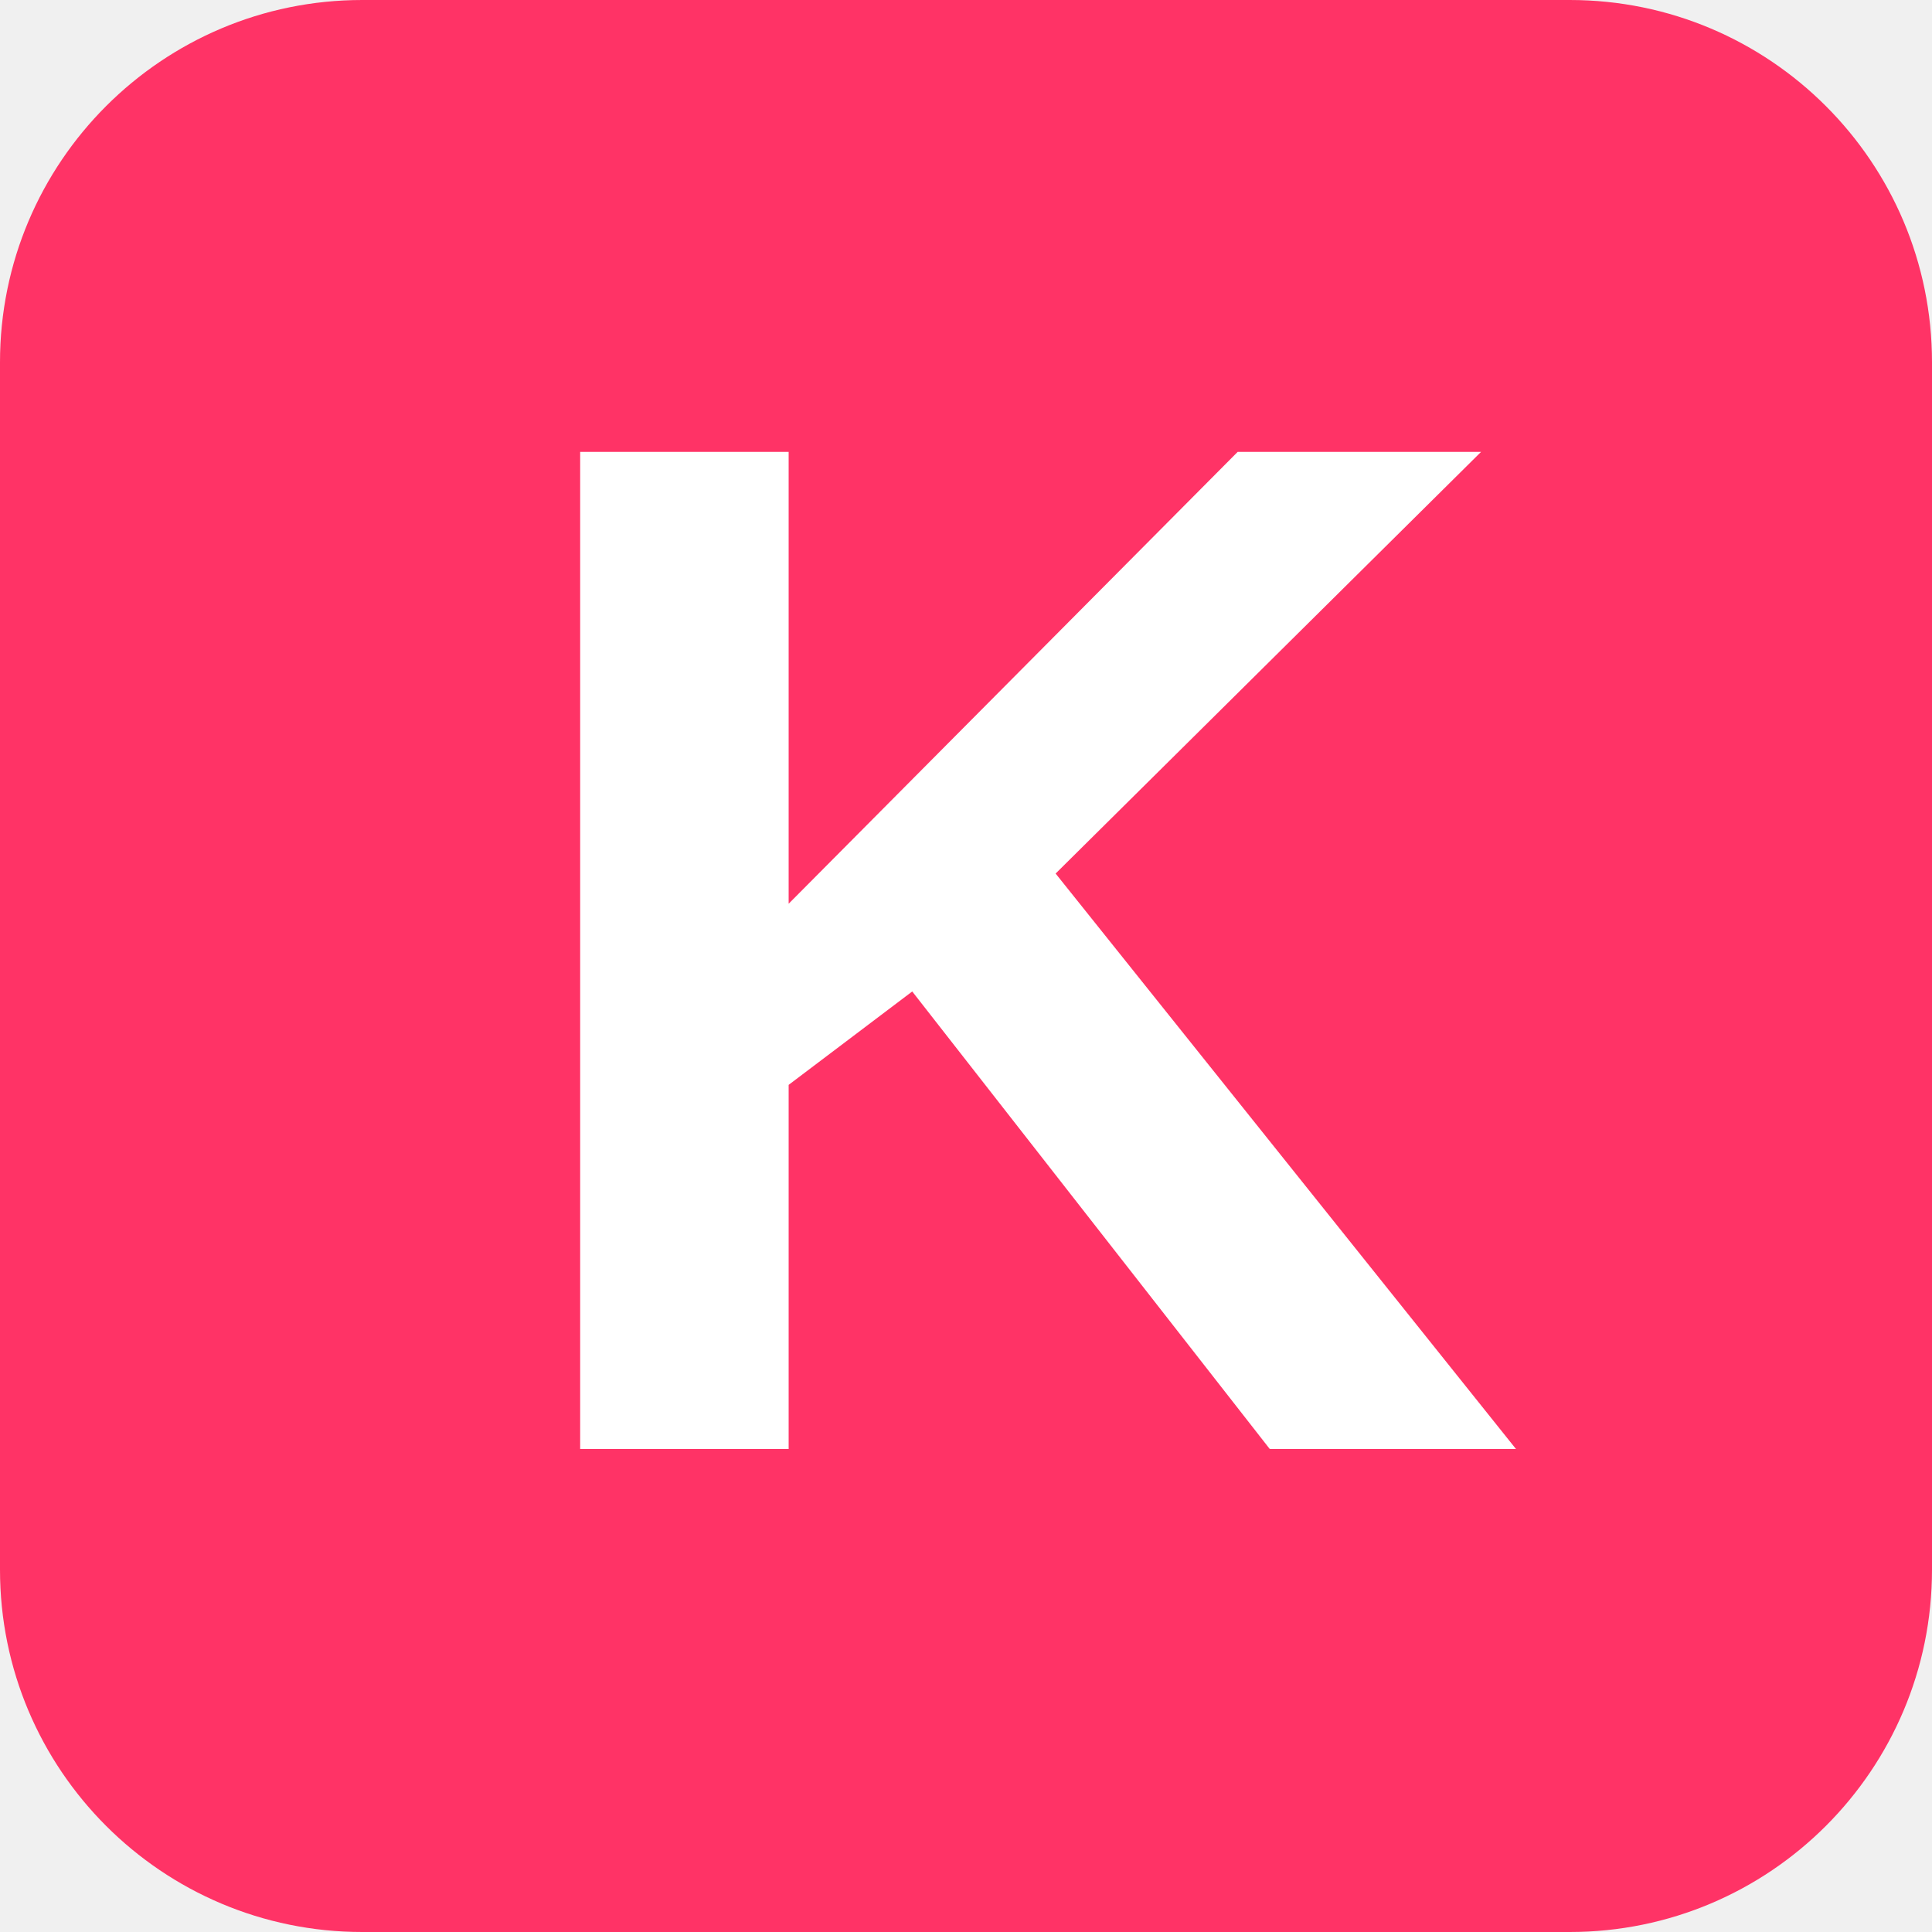
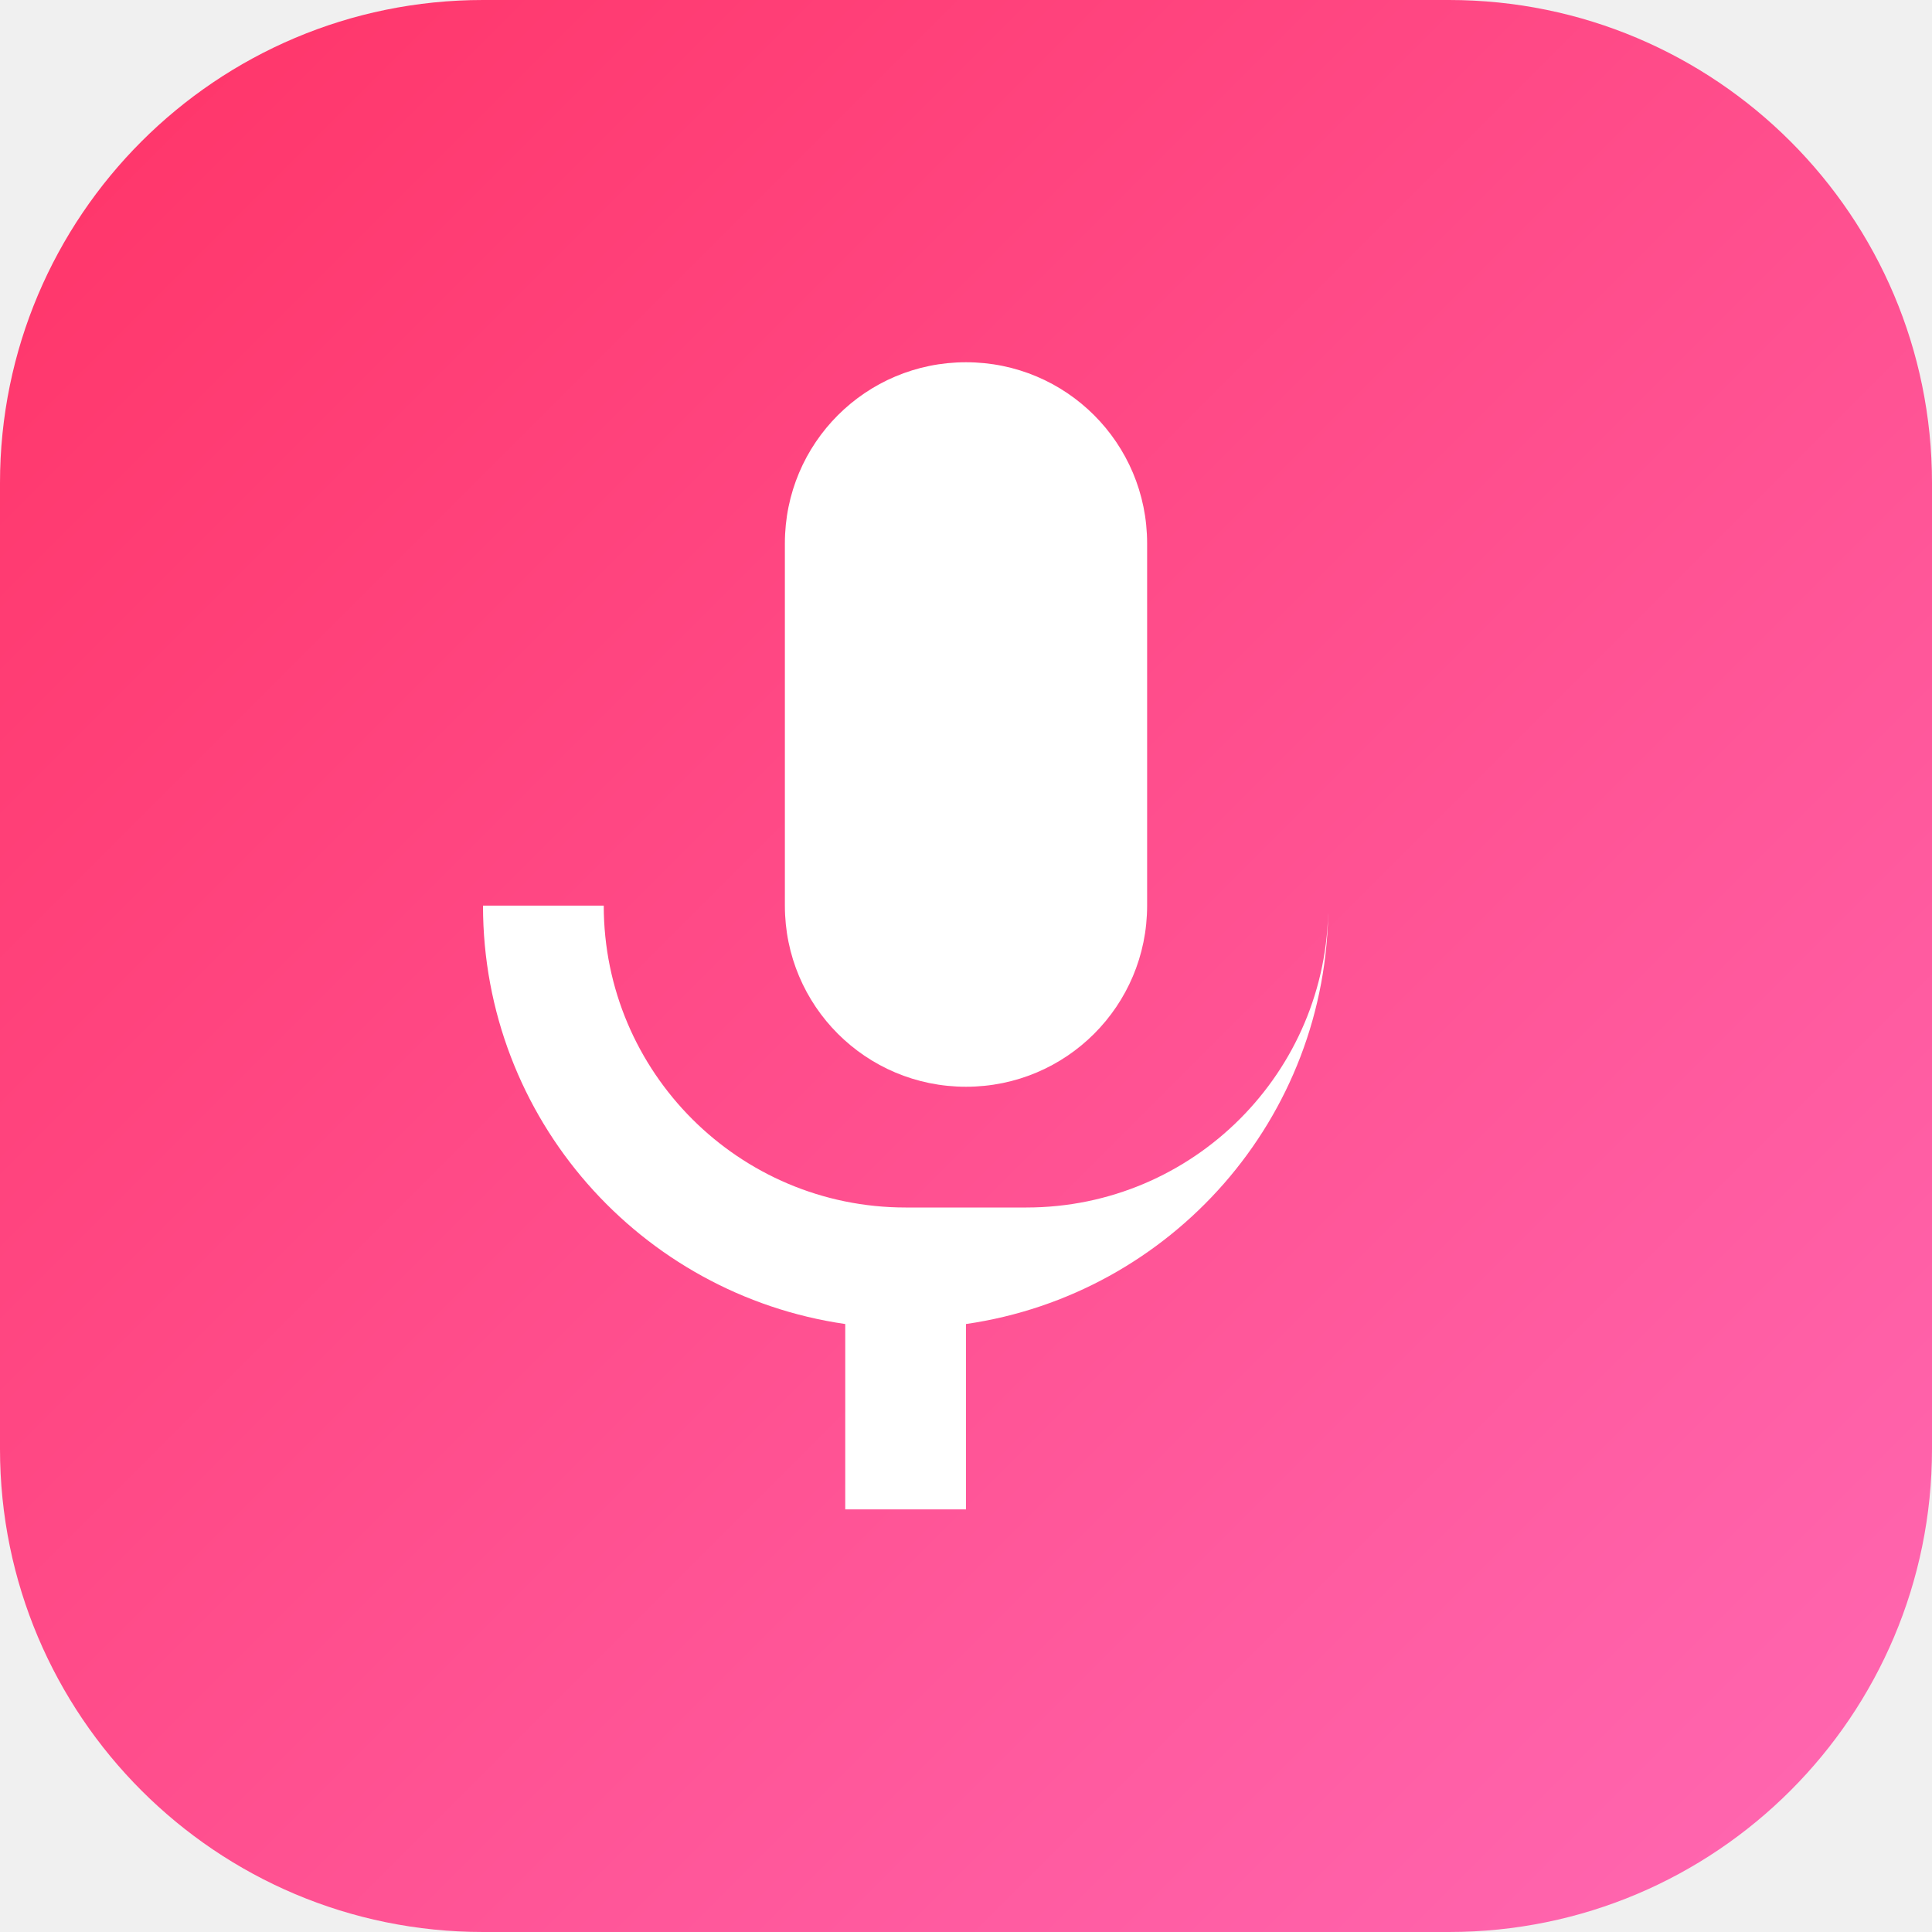
<svg xmlns="http://www.w3.org/2000/svg" width="32" height="32" version="1.1" viewBox="0 0 32 32">
-   <rect width="32" height="32" rx="6" fill="#ff3366" />
-   <text x="8" y="24" fill="white" font-family="Arial" font-size="24" font-weight="bold">K</text>
+   <defs>
+     <linearGradient id="grad" x1="0%" y1="0%" x2="100%" y2="100%">
+       <stop offset="0%" style="stop-color:#ff3366;stop-opacity:1" />
+       <stop offset="100%" style="stop-color:#ff69b4;stop-opacity:1" />
+     </linearGradient>
+   </defs>
+   <rect width="32" height="32" rx="8" fill="url(#grad)" />
+   <g transform="translate(8,6)" fill="white">
+     <path d="M8,0 C6.34,0 5,1.34 5,3 L5,9 C5,10.66 6.34,12 8,12 C9.66,12 11,10.66 11,9 L11,3 C11,1.34 9.66,0 8,0 Z" />
+     <path d="M14,9 C14,12.53 11.39,15.44 8,15.93 L8,19 L6,19 L6,15.93 C2.61,15.44 0,12.53 0,9 L2,9 C2,11.76 4.24,14 7,14 L9,14 C11.76,14 14,11.76 14,9 Z" />
+   </g>
</svg>
